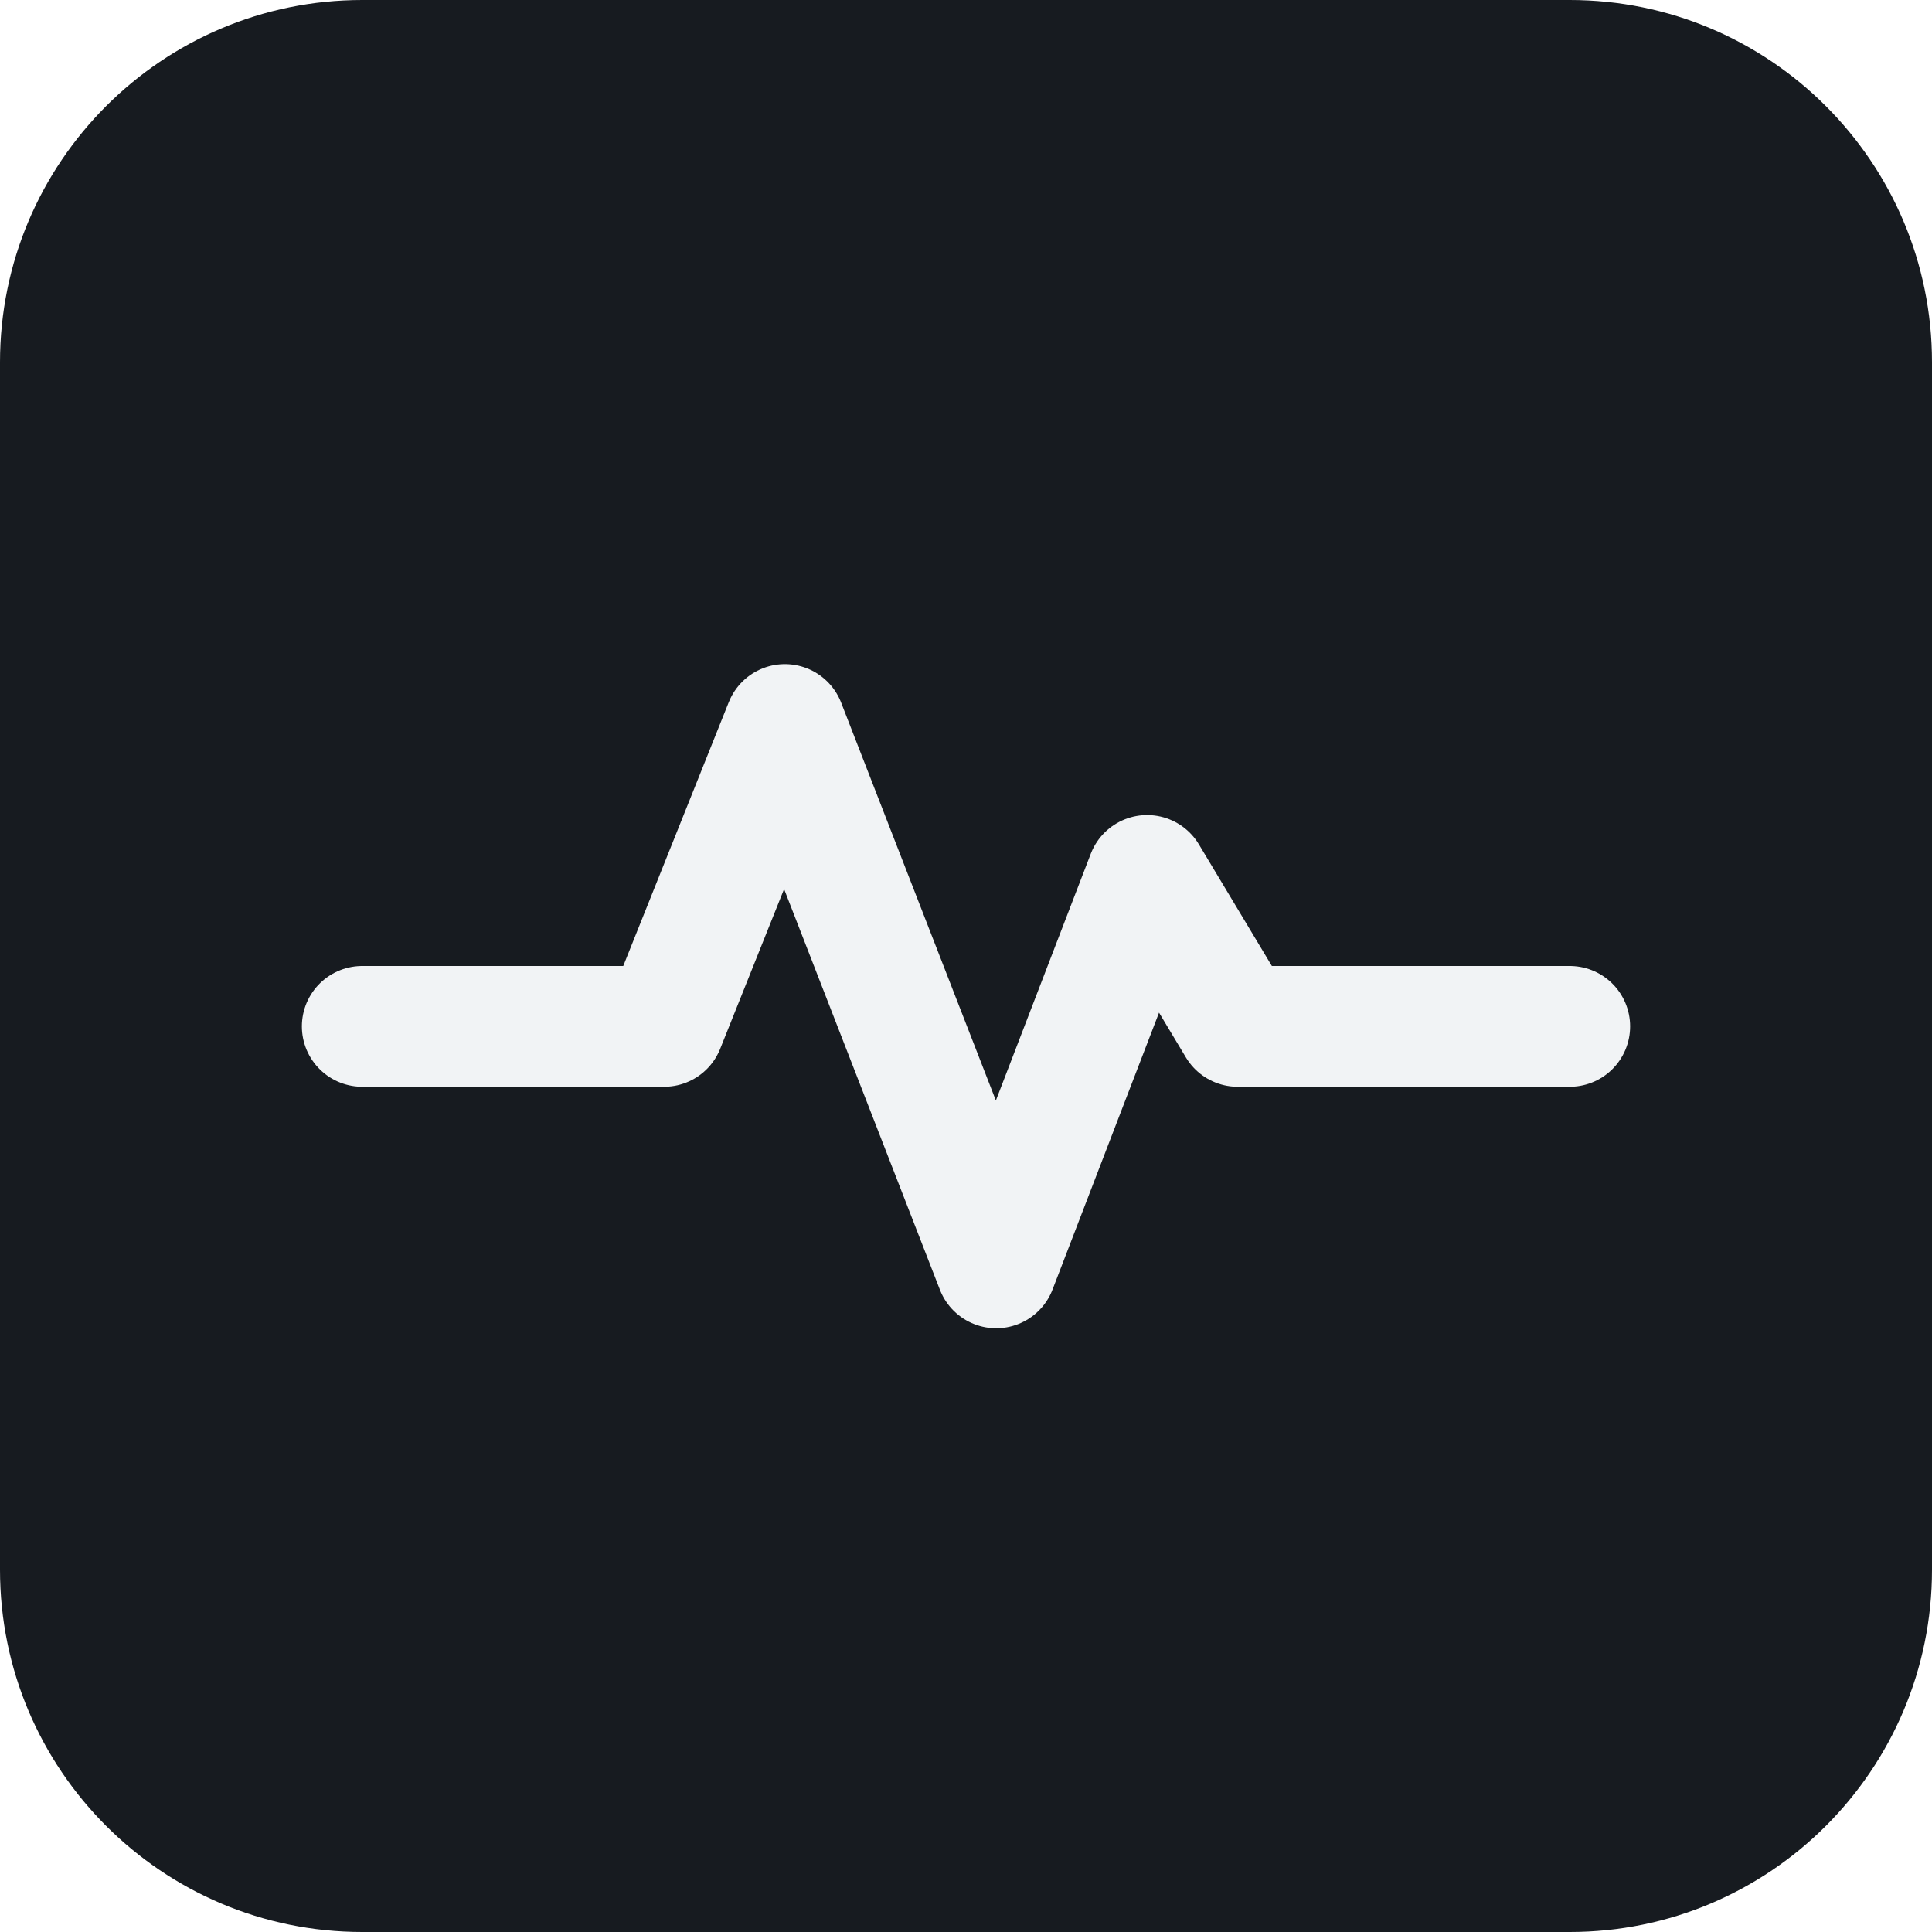
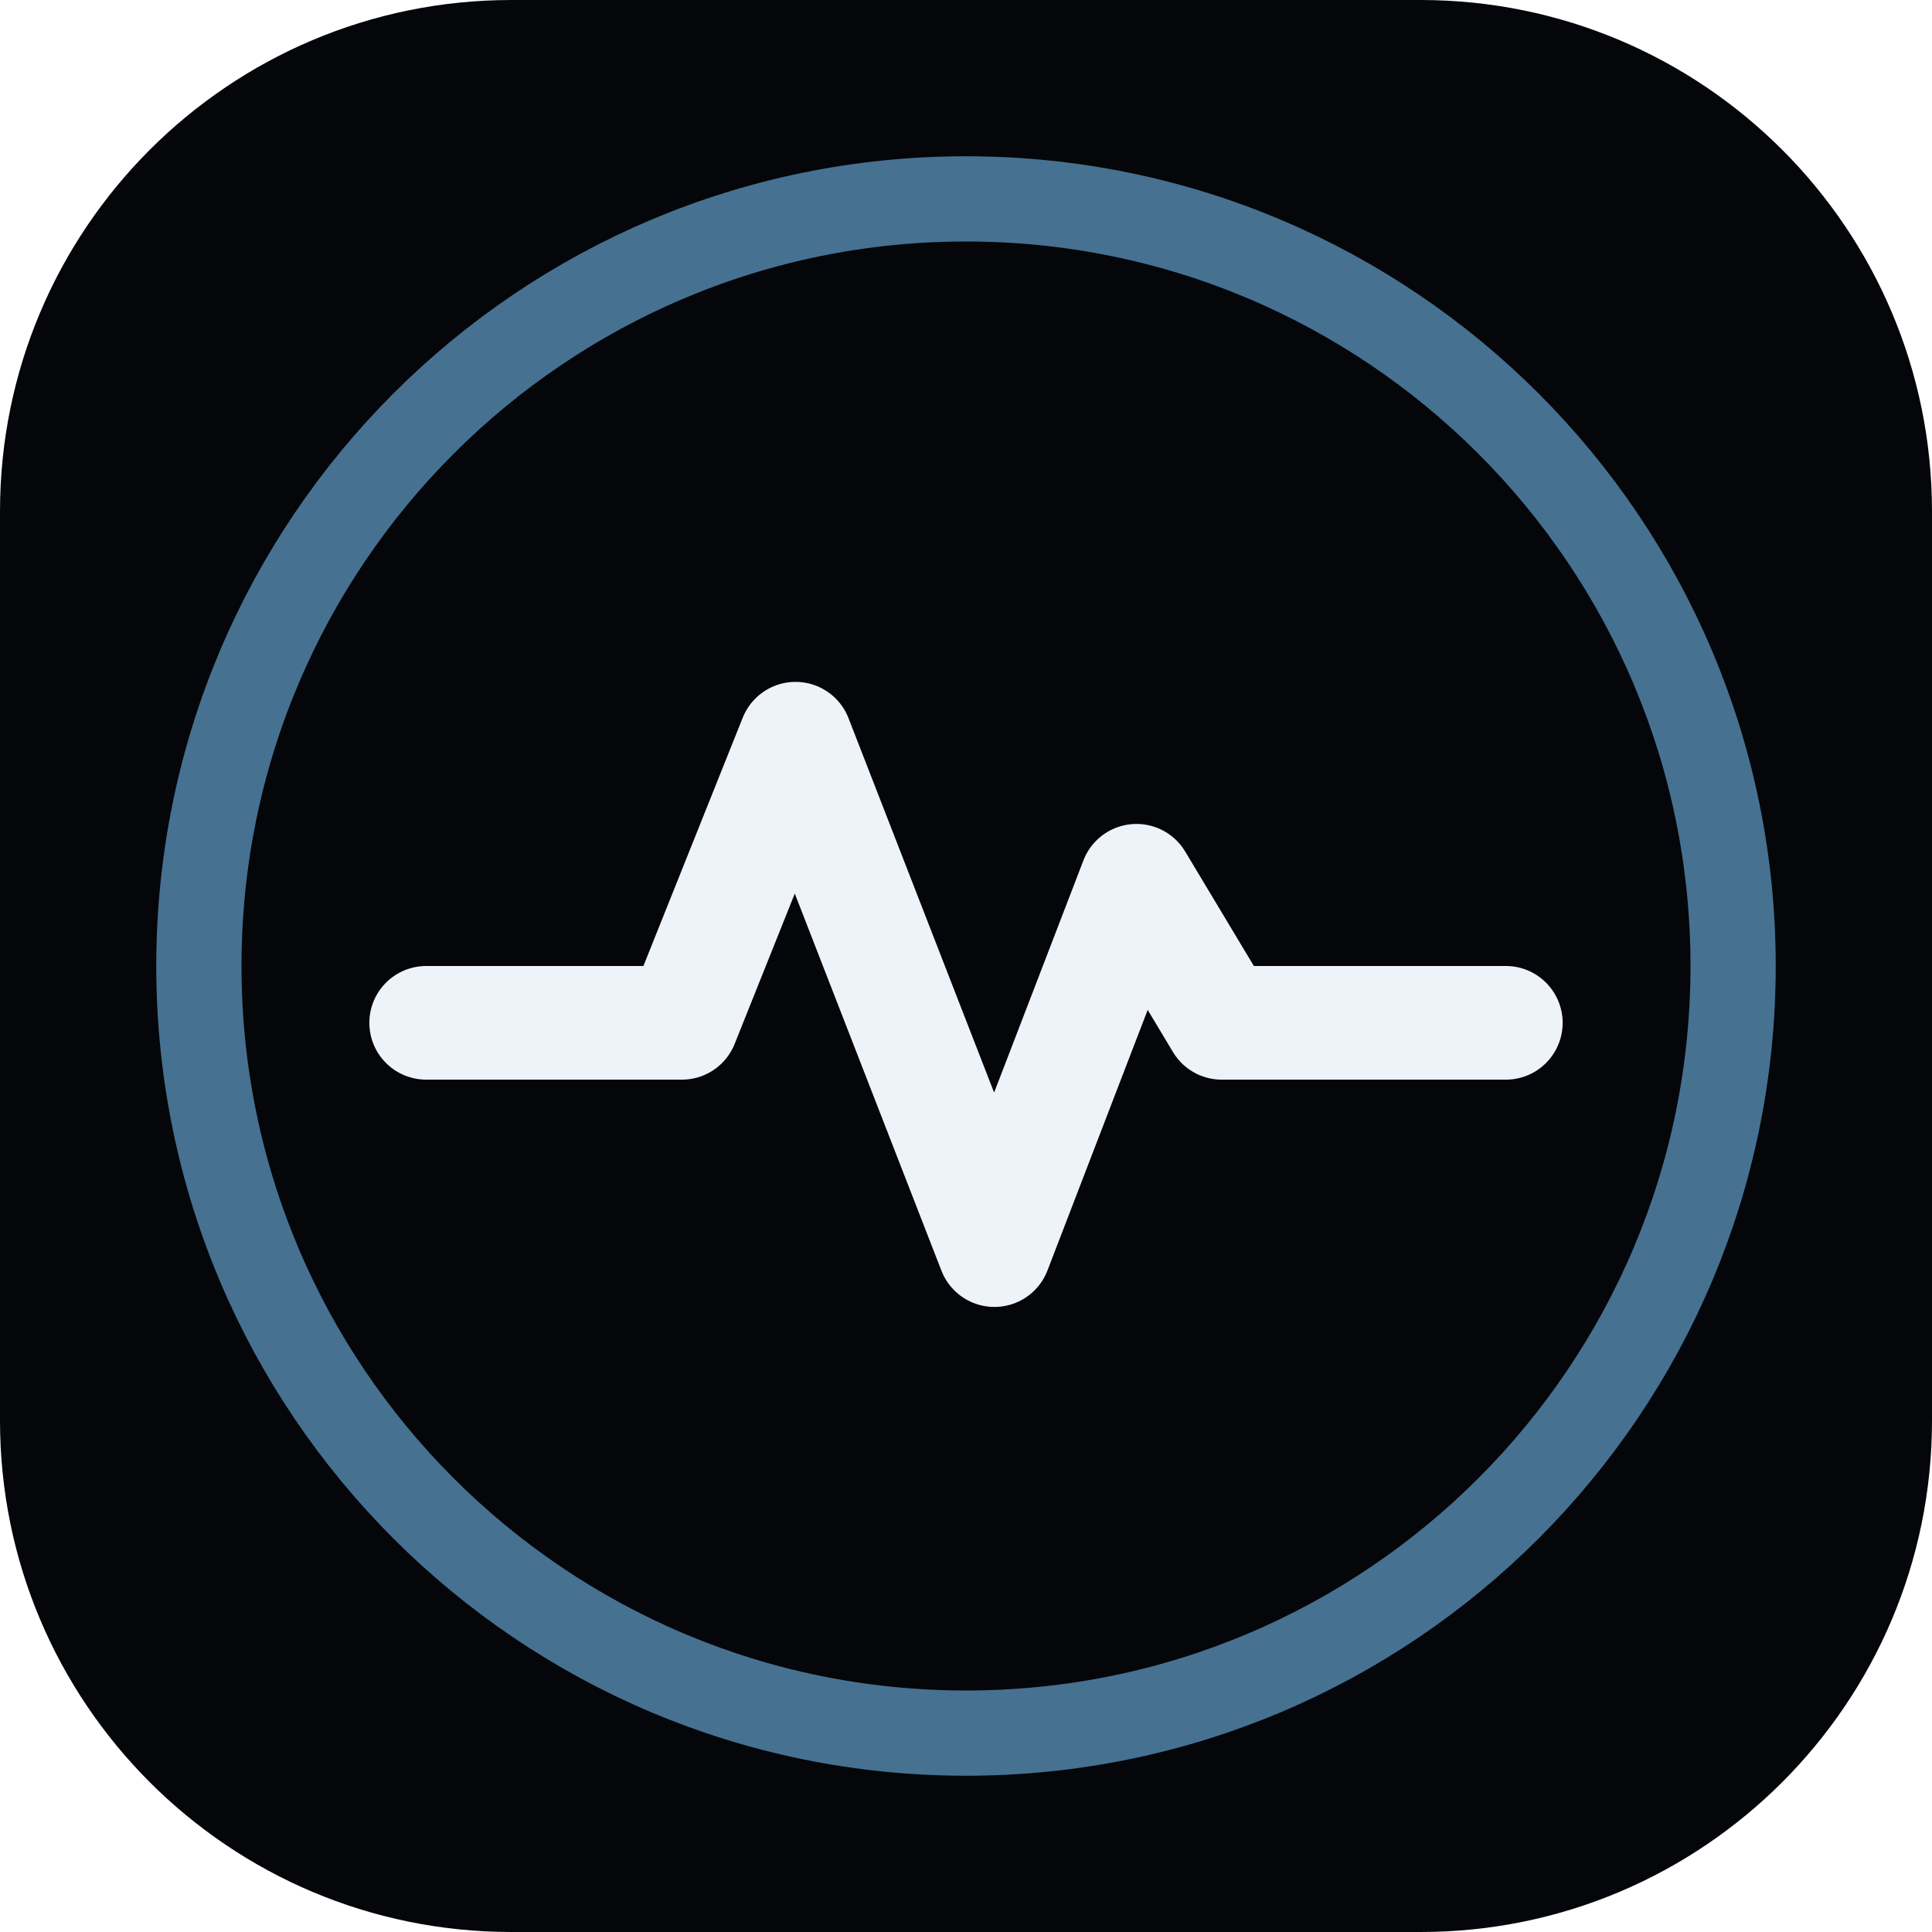
- <svg xmlns="http://www.w3.org/2000/svg" viewBox="0 0 32 32">
-   <rect width="32" height="32" rx="6" fill="#171B20" />
-   <path d="M6 17h5l2-5 3.5 9 2.5-6.5 1.5 2.5H26" fill="none" stroke="#F1F3F5" stroke-width="2" stroke-linecap="round" stroke-linejoin="round" />
+ <svg xmlns="http://www.w3.org/2000/svg" viewBox="0 0 34 34">
+   <rect width="34" height="34" rx="9" fill="#04060A" />
+   <circle cx="17" cy="17" r="13.5" fill="none" stroke="#7CC8FF" stroke-opacity=".55" stroke-width="1.5" />
+   <path d="M7.5 18h4.5l2-5 3.5 9 2.5-6.5 1.5 2.5h5" fill="none" stroke="#EEF3FA" stroke-width="2" stroke-linecap="round" stroke-linejoin="round" />
</svg>
